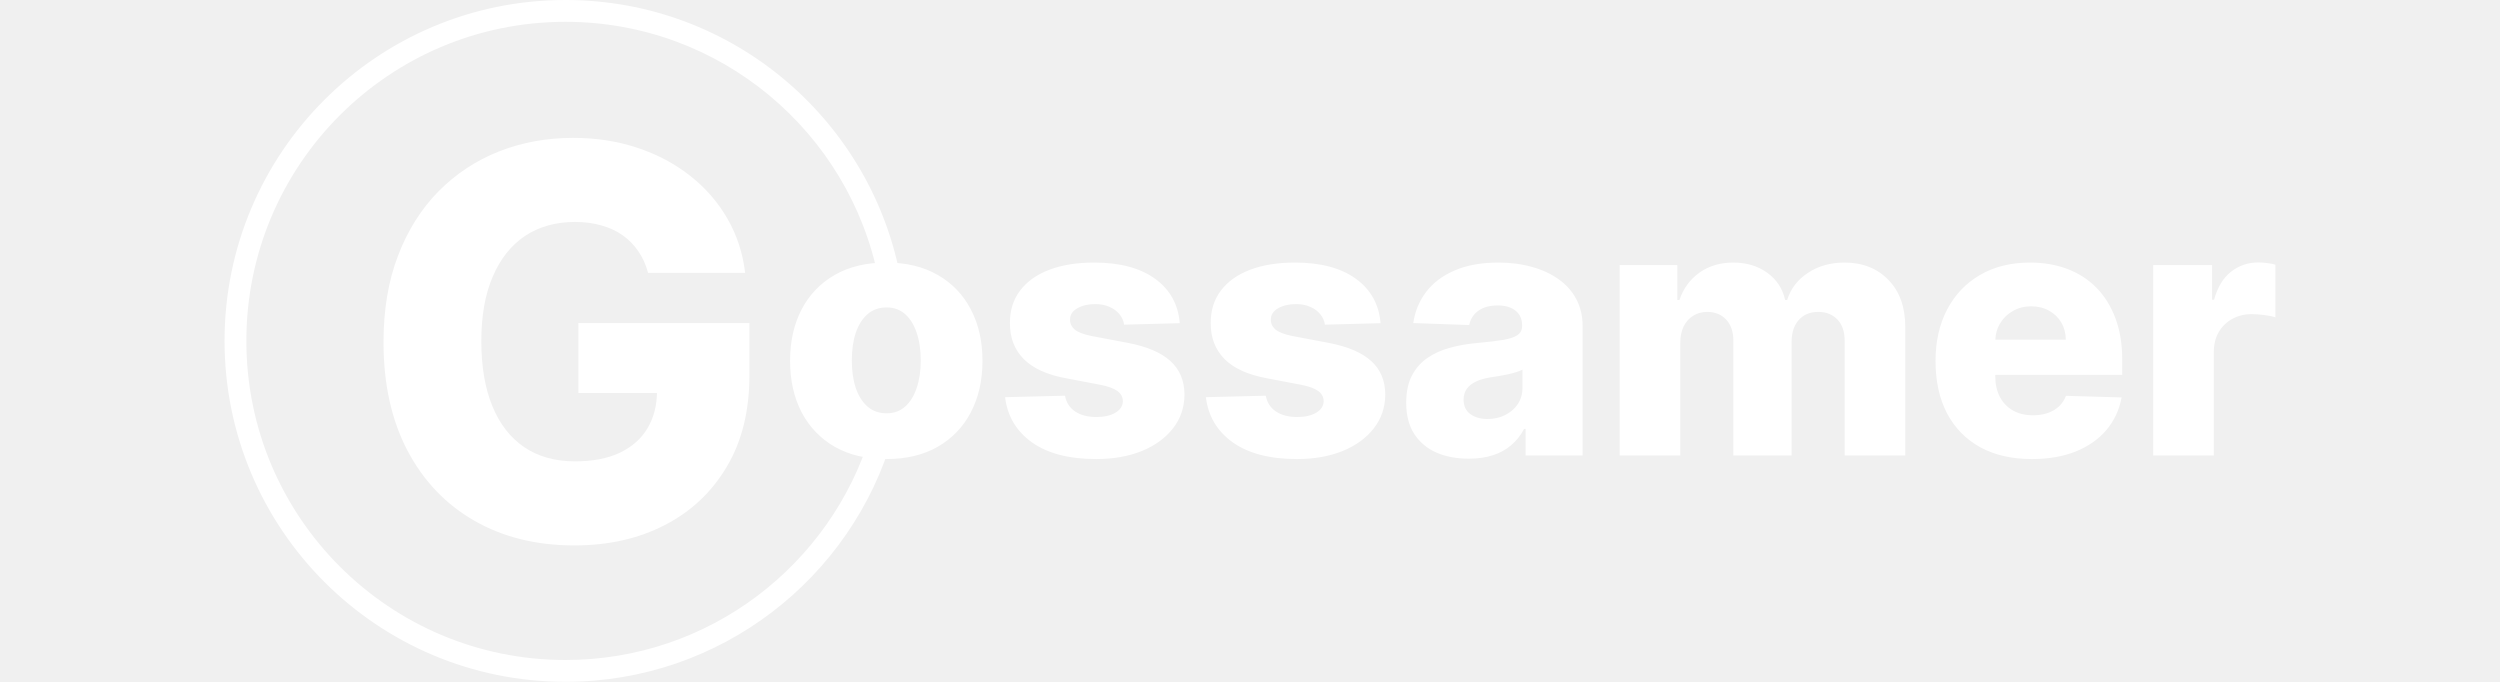
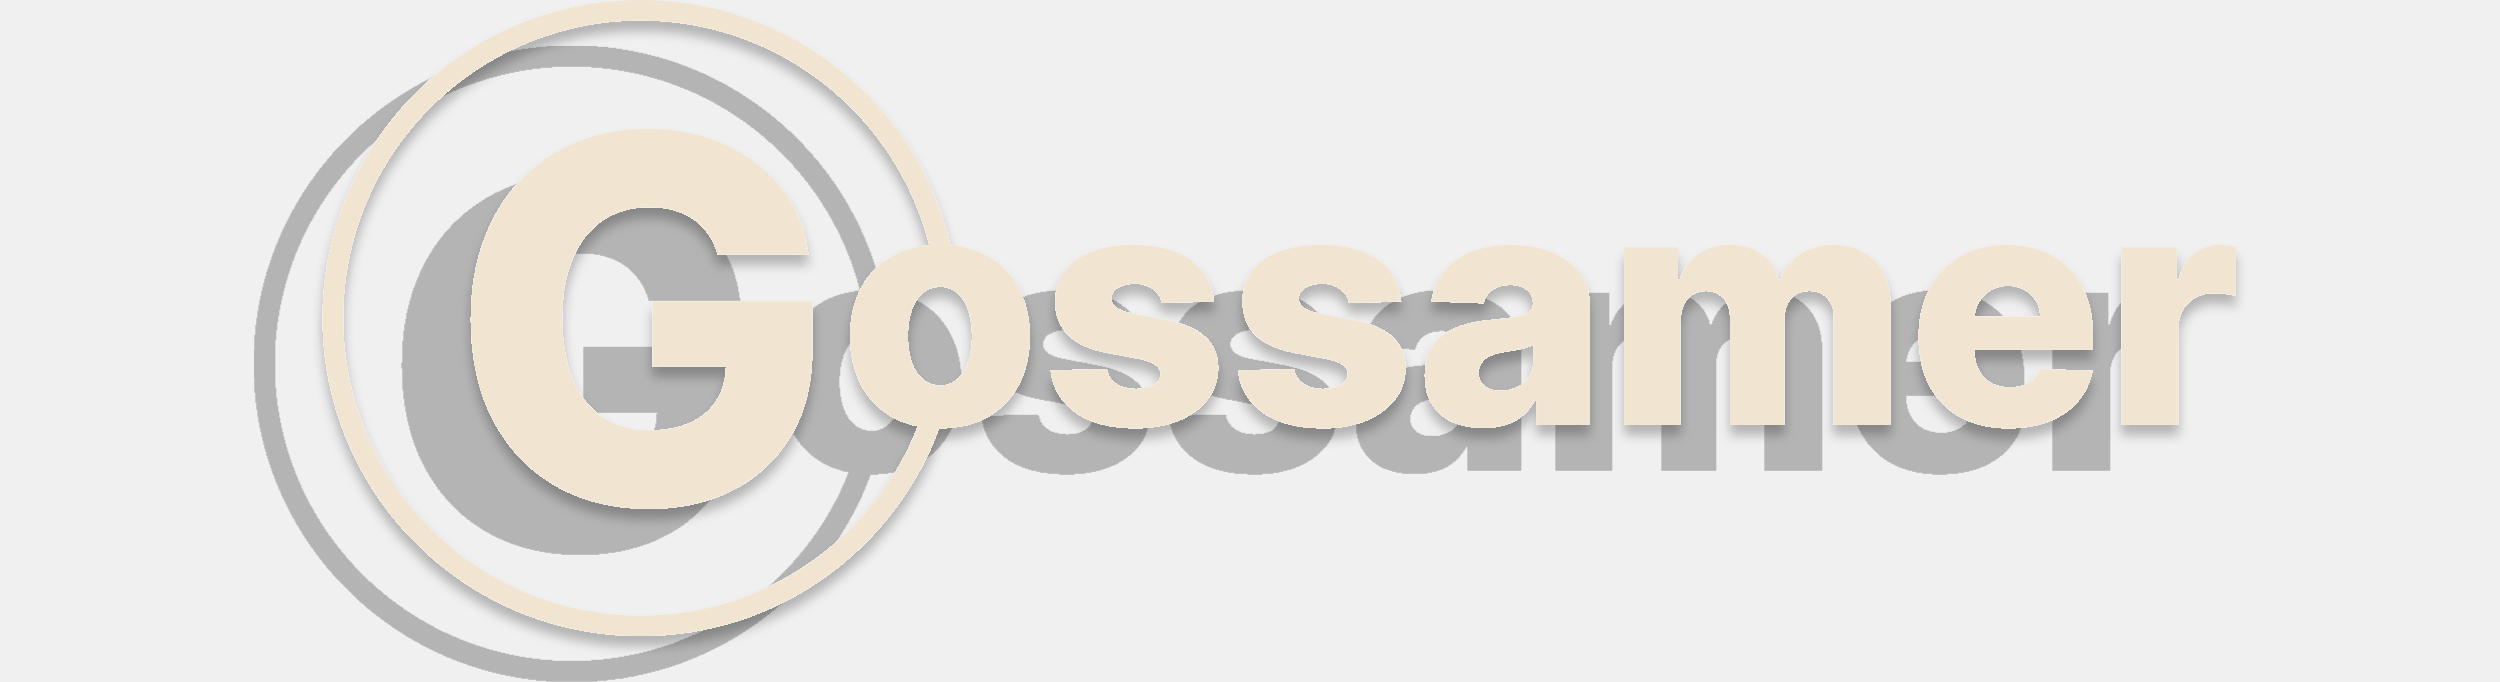
- <svg xmlns="http://www.w3.org/2000/svg" width="550" height="150" viewBox="0 0 752 250" fill="none">
-   <path d="M155.303 100.06C154.498 97.077 153.314 94.449 151.752 92.176C150.189 89.856 148.272 87.891 145.999 86.281C143.726 84.671 141.122 83.464 138.186 82.659C135.251 81.807 132.031 81.381 128.527 81.381C121.472 81.381 115.364 83.085 110.203 86.494C105.09 89.903 101.136 94.875 98.343 101.409C95.549 107.896 94.152 115.779 94.152 125.06C94.152 134.387 95.502 142.342 98.201 148.923C100.9 155.505 104.806 160.524 109.919 163.98C115.033 167.437 121.236 169.165 128.527 169.165C134.967 169.165 140.412 168.123 144.863 166.04C149.361 163.909 152.77 160.902 155.09 157.02C157.41 153.137 158.57 148.568 158.57 143.312L165.104 144.094H129.735V118.455H192.448V137.702C192.448 150.723 189.678 161.873 184.138 171.153C178.646 180.434 171.07 187.56 161.411 192.531C151.799 197.503 140.743 199.989 128.243 199.989C114.37 199.989 102.178 196.982 91.666 190.969C81.155 184.955 72.964 176.385 67.093 165.259C61.221 154.084 58.286 140.827 58.286 125.486C58.286 113.554 60.061 102.972 63.613 93.739C67.164 84.458 72.112 76.599 78.456 70.159C84.848 63.72 92.235 58.843 100.615 55.528C109.043 52.214 118.111 50.557 127.817 50.557C136.245 50.557 144.081 51.764 151.326 54.179C158.617 56.594 165.057 60.003 170.644 64.406C176.278 68.81 180.847 74.042 184.351 80.102C187.855 86.163 190.033 92.815 190.885 100.06H155.303Z" fill="white" />
-   <path d="M242.636 168.318C235.303 168.318 229 166.818 223.727 163.818C218.485 160.788 214.439 156.576 211.591 151.182C208.773 145.758 207.364 139.47 207.364 132.318C207.364 125.136 208.773 118.848 211.591 113.455C214.439 108.03 218.485 103.818 223.727 100.818C229 97.788 235.303 96.273 242.636 96.273C249.97 96.273 256.258 97.788 261.5 100.818C266.773 103.818 270.818 108.03 273.636 113.455C276.485 118.848 277.909 125.136 277.909 132.318C277.909 139.47 276.485 145.758 273.636 151.182C270.818 156.576 266.773 160.788 261.5 163.818C256.258 166.818 249.97 168.318 242.636 168.318ZM242.773 151.545C245.439 151.545 247.697 150.727 249.545 149.091C251.394 147.455 252.803 145.182 253.773 142.273C254.773 139.364 255.273 136 255.273 132.182C255.273 128.303 254.773 124.909 253.773 122C252.803 119.091 251.394 116.818 249.545 115.182C247.697 113.545 245.439 112.727 242.773 112.727C240.015 112.727 237.682 113.545 235.773 115.182C233.894 116.818 232.455 119.091 231.455 122C230.485 124.909 230 128.303 230 132.182C230 136 230.485 139.364 231.455 142.273C232.455 145.182 233.894 147.455 235.773 149.091C237.682 150.727 240.015 151.545 242.773 151.545ZM350.25 118.5L329.841 119.045C329.629 117.591 329.053 116.303 328.114 115.182C327.174 114.03 325.947 113.136 324.432 112.5C322.947 111.833 321.22 111.5 319.25 111.5C316.674 111.5 314.477 112.015 312.659 113.045C310.871 114.076 309.992 115.47 310.023 117.227C309.992 118.591 310.538 119.773 311.659 120.773C312.811 121.773 314.856 122.576 317.795 123.182L331.25 125.727C338.22 127.061 343.402 129.273 346.795 132.364C350.22 135.455 351.947 139.545 351.977 144.636C351.947 149.424 350.523 153.591 347.705 157.136C344.917 160.682 341.098 163.439 336.25 165.409C331.402 167.348 325.856 168.318 319.614 168.318C309.644 168.318 301.78 166.273 296.023 162.182C290.295 158.061 287.023 152.545 286.205 145.636L308.159 145.091C308.644 147.636 309.902 149.576 311.932 150.909C313.962 152.242 316.553 152.909 319.705 152.909C322.553 152.909 324.871 152.379 326.659 151.318C328.447 150.258 329.356 148.848 329.386 147.091C329.356 145.515 328.659 144.258 327.295 143.318C325.932 142.348 323.795 141.591 320.886 141.045L308.705 138.727C301.705 137.455 296.492 135.106 293.068 131.682C289.644 128.227 287.947 123.833 287.977 118.5C287.947 113.833 289.189 109.848 291.705 106.545C294.22 103.212 297.795 100.667 302.432 98.909C307.068 97.151 312.538 96.273 318.841 96.273C328.295 96.273 335.75 98.258 341.205 102.227C346.659 106.167 349.674 111.591 350.25 118.5ZM423.875 118.5L403.466 119.045C403.254 117.591 402.678 116.303 401.739 115.182C400.799 114.03 399.572 113.136 398.057 112.5C396.572 111.833 394.845 111.5 392.875 111.5C390.299 111.5 388.102 112.015 386.284 113.045C384.496 114.076 383.617 115.47 383.648 117.227C383.617 118.591 384.163 119.773 385.284 120.773C386.436 121.773 388.481 122.576 391.42 123.182L404.875 125.727C411.845 127.061 417.027 129.273 420.42 132.364C423.845 135.455 425.572 139.545 425.602 144.636C425.572 149.424 424.148 153.591 421.33 157.136C418.542 160.682 414.723 163.439 409.875 165.409C405.027 167.348 399.481 168.318 393.239 168.318C383.269 168.318 375.405 166.273 369.648 162.182C363.92 158.061 360.648 152.545 359.83 145.636L381.784 145.091C382.269 147.636 383.527 149.576 385.557 150.909C387.587 152.242 390.178 152.909 393.33 152.909C396.178 152.909 398.496 152.379 400.284 151.318C402.072 150.258 402.981 148.848 403.011 147.091C402.981 145.515 402.284 144.258 400.92 143.318C399.557 142.348 397.42 141.591 394.511 141.045L382.33 138.727C375.33 137.455 370.117 135.106 366.693 131.682C363.269 128.227 361.572 123.833 361.602 118.5C361.572 113.833 362.814 109.848 365.33 106.545C367.845 103.212 371.42 100.667 376.057 98.909C380.693 97.151 386.163 96.273 392.466 96.273C401.92 96.273 409.375 98.258 414.83 102.227C420.284 106.167 423.299 111.591 423.875 118.5ZM456.227 168.182C451.773 168.182 447.818 167.439 444.364 165.955C440.939 164.439 438.227 162.167 436.227 159.136C434.258 156.076 433.273 152.242 433.273 147.636C433.273 143.758 433.955 140.485 435.318 137.818C436.682 135.152 438.561 132.985 440.955 131.318C443.348 129.652 446.106 128.394 449.227 127.545C452.348 126.667 455.682 126.076 459.227 125.773C463.197 125.409 466.394 125.03 468.818 124.636C471.242 124.212 473 123.621 474.091 122.864C475.212 122.076 475.773 120.97 475.773 119.545V119.318C475.773 116.985 474.97 115.182 473.364 113.909C471.758 112.636 469.591 112 466.864 112C463.924 112 461.561 112.636 459.773 113.909C457.985 115.182 456.848 116.939 456.364 119.182L435.864 118.455C436.47 114.212 438.03 110.424 440.545 107.091C443.091 103.727 446.576 101.091 451 99.182C455.455 97.242 460.803 96.273 467.045 96.273C471.5 96.273 475.606 96.803 479.364 97.864C483.121 98.894 486.394 100.409 489.182 102.409C491.97 104.379 494.121 106.803 495.636 109.682C497.182 112.561 497.955 115.848 497.955 119.545V167H477.045V157.273H476.5C475.258 159.636 473.667 161.636 471.727 163.273C469.818 164.909 467.561 166.136 464.955 166.955C462.379 167.773 459.47 168.182 456.227 168.182ZM463.091 153.636C465.485 153.636 467.636 153.152 469.545 152.182C471.485 151.212 473.03 149.879 474.182 148.182C475.333 146.455 475.909 144.455 475.909 142.182V135.545C475.273 135.879 474.5 136.182 473.591 136.455C472.712 136.727 471.742 136.985 470.682 137.227C469.621 137.47 468.53 137.682 467.409 137.864C466.288 138.045 465.212 138.212 464.182 138.364C462.091 138.697 460.303 139.212 458.818 139.909C457.364 140.606 456.242 141.515 455.455 142.636C454.697 143.727 454.318 145.03 454.318 146.545C454.318 148.848 455.136 150.606 456.773 151.818C458.439 153.03 460.545 153.636 463.091 153.636ZM511.545 167V97.182H532.682V110H533.455C534.909 105.758 537.364 102.409 540.818 99.954C544.273 97.5 548.394 96.273 553.182 96.273C558.03 96.273 562.182 97.515 565.636 100C569.091 102.485 571.288 105.818 572.227 110H572.955C574.258 105.848 576.803 102.53 580.591 100.045C584.379 97.53 588.848 96.273 594 96.273C600.606 96.273 605.97 98.394 610.091 102.636C614.212 106.848 616.273 112.636 616.273 120V167H594.045V125.091C594.045 121.606 593.152 118.955 591.364 117.136C589.576 115.288 587.258 114.364 584.409 114.364C581.348 114.364 578.939 115.364 577.182 117.364C575.455 119.333 574.591 121.985 574.591 125.318V167H553.227V124.864C553.227 121.621 552.348 119.061 550.591 117.182C548.833 115.303 546.515 114.364 543.636 114.364C541.697 114.364 539.985 114.833 538.5 115.773C537.015 116.682 535.848 117.985 535 119.682C534.182 121.379 533.773 123.379 533.773 125.682V167H511.545ZM662.682 168.318C655.379 168.318 649.076 166.879 643.773 164C638.5 161.091 634.439 156.955 631.591 151.591C628.773 146.197 627.364 139.788 627.364 132.364C627.364 125.152 628.788 118.848 631.636 113.455C634.485 108.03 638.5 103.818 643.682 100.818C648.864 97.788 654.97 96.273 662 96.273C666.97 96.273 671.515 97.046 675.636 98.591C679.758 100.136 683.318 102.424 686.318 105.455C689.318 108.485 691.652 112.227 693.318 116.682C694.985 121.106 695.818 126.182 695.818 131.909V137.455H635.136V124.545H675.136C675.106 122.182 674.545 120.076 673.455 118.227C672.364 116.379 670.864 114.939 668.955 113.909C667.076 112.848 664.909 112.318 662.455 112.318C659.97 112.318 657.742 112.879 655.773 114C653.803 115.091 652.242 116.591 651.091 118.5C649.939 120.379 649.333 122.515 649.273 124.909V138.045C649.273 140.894 649.833 143.394 650.955 145.545C652.076 147.667 653.667 149.318 655.727 150.5C657.788 151.682 660.242 152.273 663.091 152.273C665.061 152.273 666.848 152 668.455 151.455C670.061 150.909 671.439 150.106 672.591 149.045C673.742 147.985 674.606 146.682 675.182 145.136L695.591 145.727C694.742 150.303 692.879 154.288 690 157.682C687.152 161.045 683.409 163.667 678.773 165.545C674.136 167.394 668.773 168.318 662.682 168.318ZM707.17 167V97.182H728.761V109.909H729.489C730.761 105.303 732.837 101.879 735.716 99.636C738.595 97.364 741.943 96.227 745.761 96.227C746.792 96.227 747.852 96.303 748.943 96.454C750.034 96.576 751.049 96.773 751.989 97.046V116.364C750.928 116 749.534 115.712 747.807 115.5C746.11 115.288 744.595 115.182 743.261 115.182C740.625 115.182 738.246 115.773 736.125 116.955C734.034 118.106 732.383 119.727 731.17 121.818C729.989 123.879 729.398 126.303 729.398 129.091V167H707.17Z" fill="white" />
-   <path fill-rule="evenodd" clip-rule="evenodd" d="M236.937 159.152C222.324 207.109 177.737 242 125 242C60.383 242 8 189.617 8 125C8 60.383 60.383 8 125 8C181.802 8 229.149 48.477 239.772 102.161C240.504 102.055 241.247 102 242 102C244.127 102 246.18 102.437 248.114 103.248C237.82 44.582 186.616 0 125 0C55.964 0 0 55.964 0 125C0 194.036 55.964 250 125 250C182.002 250 230.093 211.845 245.126 159.681C244.106 159.891 243.062 160 242 160C240.254 160 238.559 159.706 236.937 159.152Z" fill="white" />
+ <svg xmlns="http://www.w3.org/2000/svg" width="550" height="150" viewBox="0 0 783 268" fill="none">
+   <g filter="url(#filter0_dd_20_13)">
+     <path fill-rule="evenodd" clip-rule="evenodd" d="M269.291 168.317C251.674 216.003 205.807 250 152 250C82.964 250 27 194.036 27 125C27 55.964 82.964 0 152 0C211.209 0 260.803 41.166 273.722 96.438C279.332 96.906 284.258 98.366 288.5 100.818C293.773 103.818 297.818 108.03 300.636 113.455C303.485 118.848 304.909 125.136 304.909 132.318C304.909 139.47 303.485 145.758 300.636 151.182C297.818 156.576 293.773 160.788 288.5 163.818C283.258 166.818 276.97 168.318 269.636 168.318C269.521 168.318 269.406 168.318 269.291 168.317ZM261.026 167.541C244.007 211.124 201.609 242 152 242C87.383 242 35 189.617 35 125C35 60.383 87.383 8 152 8C206.767 8 252.745 45.629 265.49 96.443C259.899 96.917 254.978 98.375 250.727 100.818C245.485 103.818 241.439 108.03 238.591 113.455C235.773 118.848 234.364 125.136 234.364 132.318C234.364 139.47 235.773 145.758 238.591 151.182C241.439 156.576 245.485 160.788 250.727 163.818C253.808 165.571 257.241 166.812 261.026 167.541ZM182.303 100.06C181.498 97.077 180.314 94.449 178.752 92.176C177.189 89.856 175.272 87.891 172.999 86.281C170.726 84.671 168.122 83.464 165.186 82.659C162.251 81.807 159.031 81.381 155.527 81.381C148.472 81.381 142.364 83.085 137.203 86.494C132.09 89.903 128.136 94.875 125.343 101.409C122.549 107.896 121.152 115.779 121.152 125.06C121.152 134.387 122.502 142.342 125.201 148.923C127.9 155.505 131.806 160.524 136.919 163.98C142.033 167.437 148.236 169.165 155.527 169.165C161.967 169.165 167.412 168.123 171.863 166.04C176.361 163.909 179.77 160.902 182.09 157.02C184.294 153.331 185.451 149.022 185.561 144.094H156.735V118.455H219.448V137.702C219.448 150.723 216.678 161.873 211.138 171.153C205.646 180.434 198.07 187.56 188.411 192.531C178.799 197.503 167.743 199.989 155.243 199.989C141.37 199.989 129.178 196.982 118.667 190.969C108.155 184.955 99.964 176.385 94.093 165.259C88.222 154.084 85.286 140.827 85.286 125.486C85.286 113.554 87.061 102.972 90.613 93.739C94.164 84.458 99.112 76.599 105.456 70.159C111.848 63.72 119.235 58.843 127.615 55.528C136.043 52.214 145.111 50.557 154.817 50.557C163.245 50.557 171.081 51.764 178.326 54.179C185.617 56.594 192.057 60.003 197.644 64.406C203.278 68.81 207.847 74.042 211.351 80.102C214.855 86.163 217.033 92.815 217.885 100.06H182.303ZM269.773 151.545C272.439 151.545 274.697 150.727 276.545 149.091C278.394 147.455 279.803 145.182 280.773 142.273C281.773 139.364 282.273 136 282.273 132.182C282.273 128.303 281.773 124.909 280.773 122C279.803 119.091 278.394 116.818 276.545 115.182C274.697 113.545 272.439 112.727 269.773 112.727C267.015 112.727 264.682 113.545 262.773 115.182C260.894 116.818 259.455 119.091 258.455 122C257.485 124.909 257 128.303 257 132.182C257 136 257.485 139.364 258.455 142.273C259.455 145.182 260.894 147.455 262.773 149.091C264.682 150.727 267.015 151.545 269.773 151.545ZM377.25 118.5L356.841 119.045C356.629 117.591 356.053 116.303 355.114 115.182C354.174 114.03 352.947 113.136 351.432 112.5C349.947 111.833 348.22 111.5 346.25 111.5C343.674 111.5 341.477 112.015 339.659 113.045C337.871 114.076 336.992 115.47 337.023 117.227C336.992 118.591 337.538 119.773 338.659 120.773C339.811 121.773 341.856 122.576 344.795 123.182L358.25 125.727C365.22 127.061 370.402 129.273 373.795 132.364C377.22 135.455 378.947 139.545 378.977 144.636C378.947 149.424 377.523 153.591 374.705 157.136C371.917 160.682 368.098 163.439 363.25 165.409C358.402 167.348 352.856 168.318 346.614 168.318C336.644 168.318 328.78 166.273 323.023 162.182C317.295 158.061 314.023 152.545 313.205 145.636L335.159 145.091C335.644 147.636 336.902 149.576 338.932 150.909C340.962 152.242 343.553 152.909 346.705 152.909C349.553 152.909 351.871 152.379 353.659 151.318C355.447 150.258 356.356 148.848 356.386 147.091C356.356 145.515 355.659 144.258 354.295 143.318C352.932 142.348 350.795 141.591 347.886 141.045L335.705 138.727C328.705 137.455 323.492 135.106 320.068 131.682C316.644 128.227 314.947 123.833 314.977 118.5C314.947 113.833 316.189 109.848 318.705 106.545C321.22 103.212 324.795 100.667 329.432 98.909C334.068 97.151 339.538 96.273 345.841 96.273C355.295 96.273 362.75 98.258 368.205 102.227C373.659 106.167 376.674 111.591 377.25 118.5ZM450.875 118.5L430.466 119.045C430.254 117.591 429.678 116.303 428.739 115.182C427.799 114.03 426.572 113.136 425.057 112.5C423.572 111.833 421.845 111.5 419.875 111.5C417.299 111.5 415.102 112.015 413.284 113.045C411.496 114.076 410.617 115.47 410.648 117.227C410.617 118.591 411.163 119.773 412.284 120.773C413.436 121.773 415.481 122.576 418.42 123.182L431.875 125.727C438.845 127.061 444.027 129.273 447.42 132.364C450.845 135.455 452.572 139.545 452.602 144.636C452.572 149.424 451.148 153.591 448.33 157.136C445.542 160.682 441.723 163.439 436.875 165.409C432.027 167.348 426.481 168.318 420.239 168.318C410.269 168.318 402.405 166.273 396.648 162.182C390.92 158.061 387.648 152.545 386.83 145.636L408.784 145.091C409.269 147.636 410.527 149.576 412.557 150.909C414.587 152.242 417.178 152.909 420.33 152.909C423.178 152.909 425.496 152.379 427.284 151.318C429.072 150.258 429.981 148.848 430.011 147.091C429.981 145.515 429.284 144.258 427.92 143.318C426.557 142.348 424.42 141.591 421.511 141.045L409.33 138.727C402.33 137.455 397.117 135.106 393.693 131.682C390.269 128.227 388.572 123.833 388.602 118.5C388.572 113.833 389.814 109.848 392.33 106.545C394.845 103.212 398.42 100.667 403.057 98.909C407.693 97.151 413.163 96.273 419.466 96.273C428.92 96.273 436.375 98.258 441.83 102.227C447.284 106.167 450.299 111.591 450.875 118.5ZM483.227 168.182C478.773 168.182 474.818 167.439 471.364 165.955C467.939 164.439 465.227 162.167 463.227 159.136C461.258 156.076 460.273 152.242 460.273 147.636C460.273 143.758 460.955 140.485 462.318 137.818C463.682 135.152 465.561 132.985 467.955 131.318C470.348 129.652 473.106 128.394 476.227 127.545C479.348 126.667 482.682 126.076 486.227 125.773C490.197 125.409 493.394 125.03 495.818 124.636C498.242 124.212 500 123.621 501.091 122.864C502.212 122.076 502.773 120.97 502.773 119.545V119.318C502.773 116.985 501.97 115.182 500.364 113.909C498.758 112.636 496.591 112 493.864 112C490.924 112 488.561 112.636 486.773 113.909C484.985 115.182 483.848 116.939 483.364 119.182L462.864 118.455C463.47 114.212 465.03 110.424 467.545 107.091C470.091 103.727 473.576 101.091 478 99.182C482.455 97.242 487.803 96.273 494.045 96.273C498.5 96.273 502.606 96.803 506.364 97.864C510.121 98.894 513.394 100.409 516.182 102.409C518.97 104.379 521.121 106.803 522.636 109.682C524.182 112.561 524.955 115.848 524.955 119.545V167H504.045V157.273H503.5C502.258 159.636 500.667 161.636 498.727 163.273C496.818 164.909 494.561 166.136 491.955 166.955C489.379 167.773 486.47 168.182 483.227 168.182ZM490.091 153.636C492.485 153.636 494.636 153.152 496.545 152.182C498.485 151.212 500.03 149.879 501.182 148.182C502.333 146.455 502.909 144.455 502.909 142.182V135.545C502.273 135.879 501.5 136.182 500.591 136.455C499.712 136.727 498.742 136.985 497.682 137.227C496.621 137.47 495.53 137.682 494.409 137.864C493.288 138.045 492.212 138.212 491.182 138.364C489.091 138.697 487.303 139.212 485.818 139.909C484.364 140.606 483.242 141.515 482.455 142.636C481.697 143.727 481.318 145.03 481.318 146.545C481.318 148.848 482.136 150.606 483.773 151.818C485.439 153.03 487.545 153.636 490.091 153.636ZM538.545 167V97.182H559.682V110H560.455C561.909 105.758 564.364 102.409 567.818 99.954C571.273 97.5 575.394 96.273 580.182 96.273C585.03 96.273 589.182 97.515 592.636 100C596.091 102.485 598.288 105.818 599.227 110H599.955C601.258 105.848 603.803 102.53 607.591 100.045C611.379 97.53 615.849 96.273 621 96.273C627.606 96.273 632.97 98.394 637.091 102.636C641.212 106.848 643.273 112.636 643.273 120V167H621.045V125.091C621.045 121.606 620.151 118.955 618.364 117.136C616.576 115.288 614.258 114.364 611.409 114.364C608.349 114.364 605.939 115.364 604.182 117.364C602.455 119.333 601.591 121.985 601.591 125.318V167H580.227V124.864C580.227 121.621 579.349 119.061 577.591 117.182C575.833 115.303 573.515 114.364 570.636 114.364C568.697 114.364 566.985 114.833 565.5 115.773C564.015 116.682 562.849 117.985 562 119.682C561.182 121.379 560.773 123.379 560.773 125.682V167H538.545ZM689.682 168.318C682.379 168.318 676.076 166.879 670.773 164C665.5 161.091 661.439 156.955 658.591 151.591C655.773 146.197 654.364 139.788 654.364 132.364C654.364 125.152 655.788 118.848 658.636 113.455C661.485 108.03 665.5 103.818 670.682 100.818C675.864 97.788 681.97 96.273 689 96.273C693.97 96.273 698.515 97.046 702.636 98.591C706.758 100.136 710.318 102.424 713.318 105.455C716.318 108.485 718.651 112.227 720.318 116.682C721.985 121.106 722.818 126.182 722.818 131.909V137.455H676.273V138.045C676.273 140.894 676.833 143.394 677.955 145.545C679.076 147.667 680.667 149.318 682.727 150.5C684.788 151.682 687.242 152.273 690.091 152.273C692.061 152.273 693.849 152 695.455 151.455C697.061 150.909 698.439 150.106 699.591 149.045C700.742 147.985 701.606 146.682 702.182 145.136L722.591 145.727C721.742 150.303 719.879 154.288 717 157.682C714.151 161.045 710.409 163.667 705.773 165.545C701.136 167.394 695.773 168.318 689.682 168.318ZM678.091 118.5C676.998 120.283 676.396 122.298 676.286 124.545H702.136C702.106 122.182 701.545 120.076 700.455 118.227C699.364 116.379 697.864 114.939 695.955 113.909C694.076 112.848 691.909 112.318 689.455 112.318C686.97 112.318 684.742 112.879 682.773 114C680.803 115.091 679.242 116.591 678.091 118.5ZM734.17 167V97.182H755.761V109.909H756.489C757.761 105.303 759.837 101.879 762.716 99.636C765.595 97.364 768.943 96.227 772.761 96.227C773.792 96.227 774.852 96.303 775.943 96.454C777.034 96.576 778.049 96.773 778.989 97.046V116.364C777.928 116 776.534 115.712 774.807 115.5C773.11 115.288 771.595 115.182 770.261 115.182C767.625 115.182 765.246 115.773 763.125 116.955C761.034 118.106 759.383 119.727 758.17 121.818C756.989 123.879 756.398 126.303 756.398 129.091V167H734.17Z" fill="#F1E5D1" />
+   </g>
+   <defs>
+     <filter id="filter0_dd_20_13" x="0" y="0" width="782.989" height="268" filterUnits="userSpaceOnUse" color-interpolation-filters="sRGB">
+       <feFlood flood-opacity="0" result="BackgroundImageFix" />
+       <feColorMatrix in="SourceAlpha" type="matrix" values="0 0 0 0 0 0 0 0 0 0 0 0 0 0 0 0 0 0 127 0" result="hardAlpha" />
+       <feOffset dx="-27" dy="18" />
+       <feComposite in2="hardAlpha" operator="out" />
+       <feColorMatrix type="matrix" values="0 0 0 0 0 0 0 0 0 0 0 0 0 0 0 0 0 0 0.25 0" />
+       <feBlend mode="normal" in2="BackgroundImageFix" result="effect1_dropShadow_20_13" />
+       <feColorMatrix in="SourceAlpha" type="matrix" values="0 0 0 0 0 0 0 0 0 0 0 0 0 0 0 0 0 0 127 0" result="hardAlpha" />
+       <feOffset dy="4" />
+       <feGaussianBlur stdDeviation="2" />
+       <feComposite in2="hardAlpha" operator="out" />
+       <feColorMatrix type="matrix" values="0 0 0 0 0 0 0 0 0 0 0 0 0 0 0 0 0 0 0.25 0" />
+       <feBlend mode="normal" in2="effect1_dropShadow_20_13" result="effect2_dropShadow_20_13" />
+       <feBlend mode="normal" in="SourceGraphic" in2="effect2_dropShadow_20_13" result="shape" />
+     </filter>
+   </defs>
</svg>
